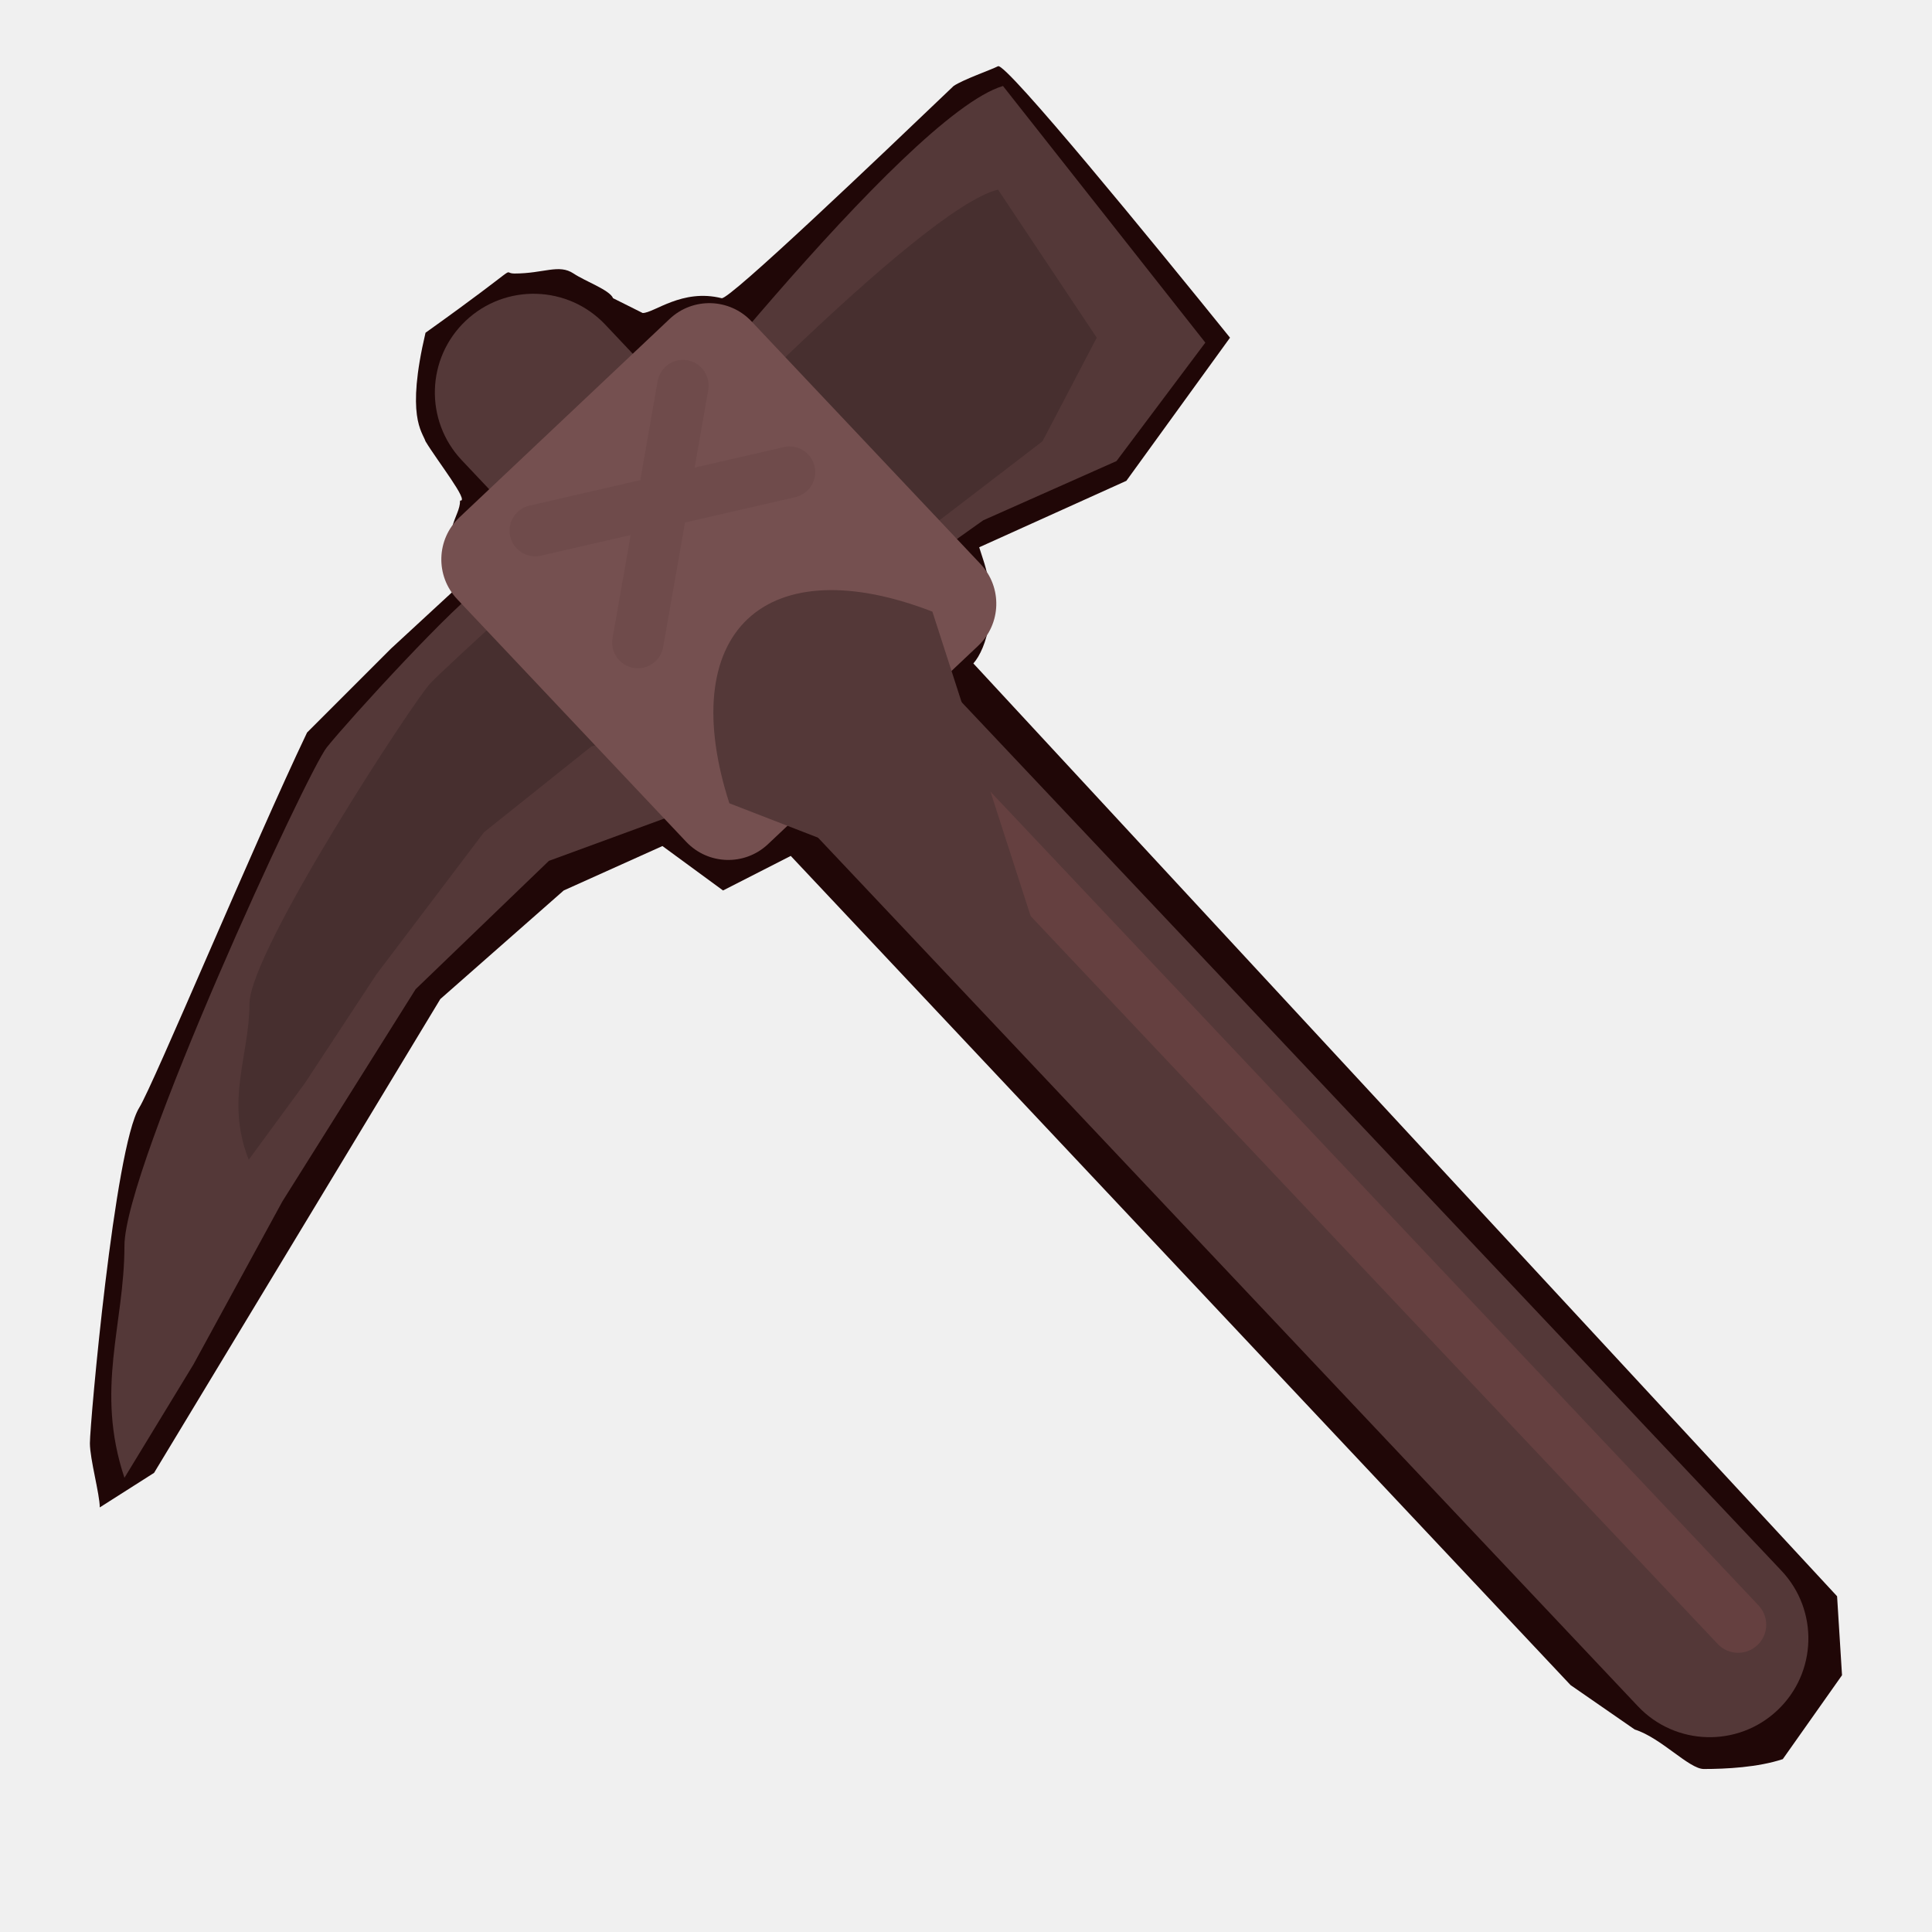
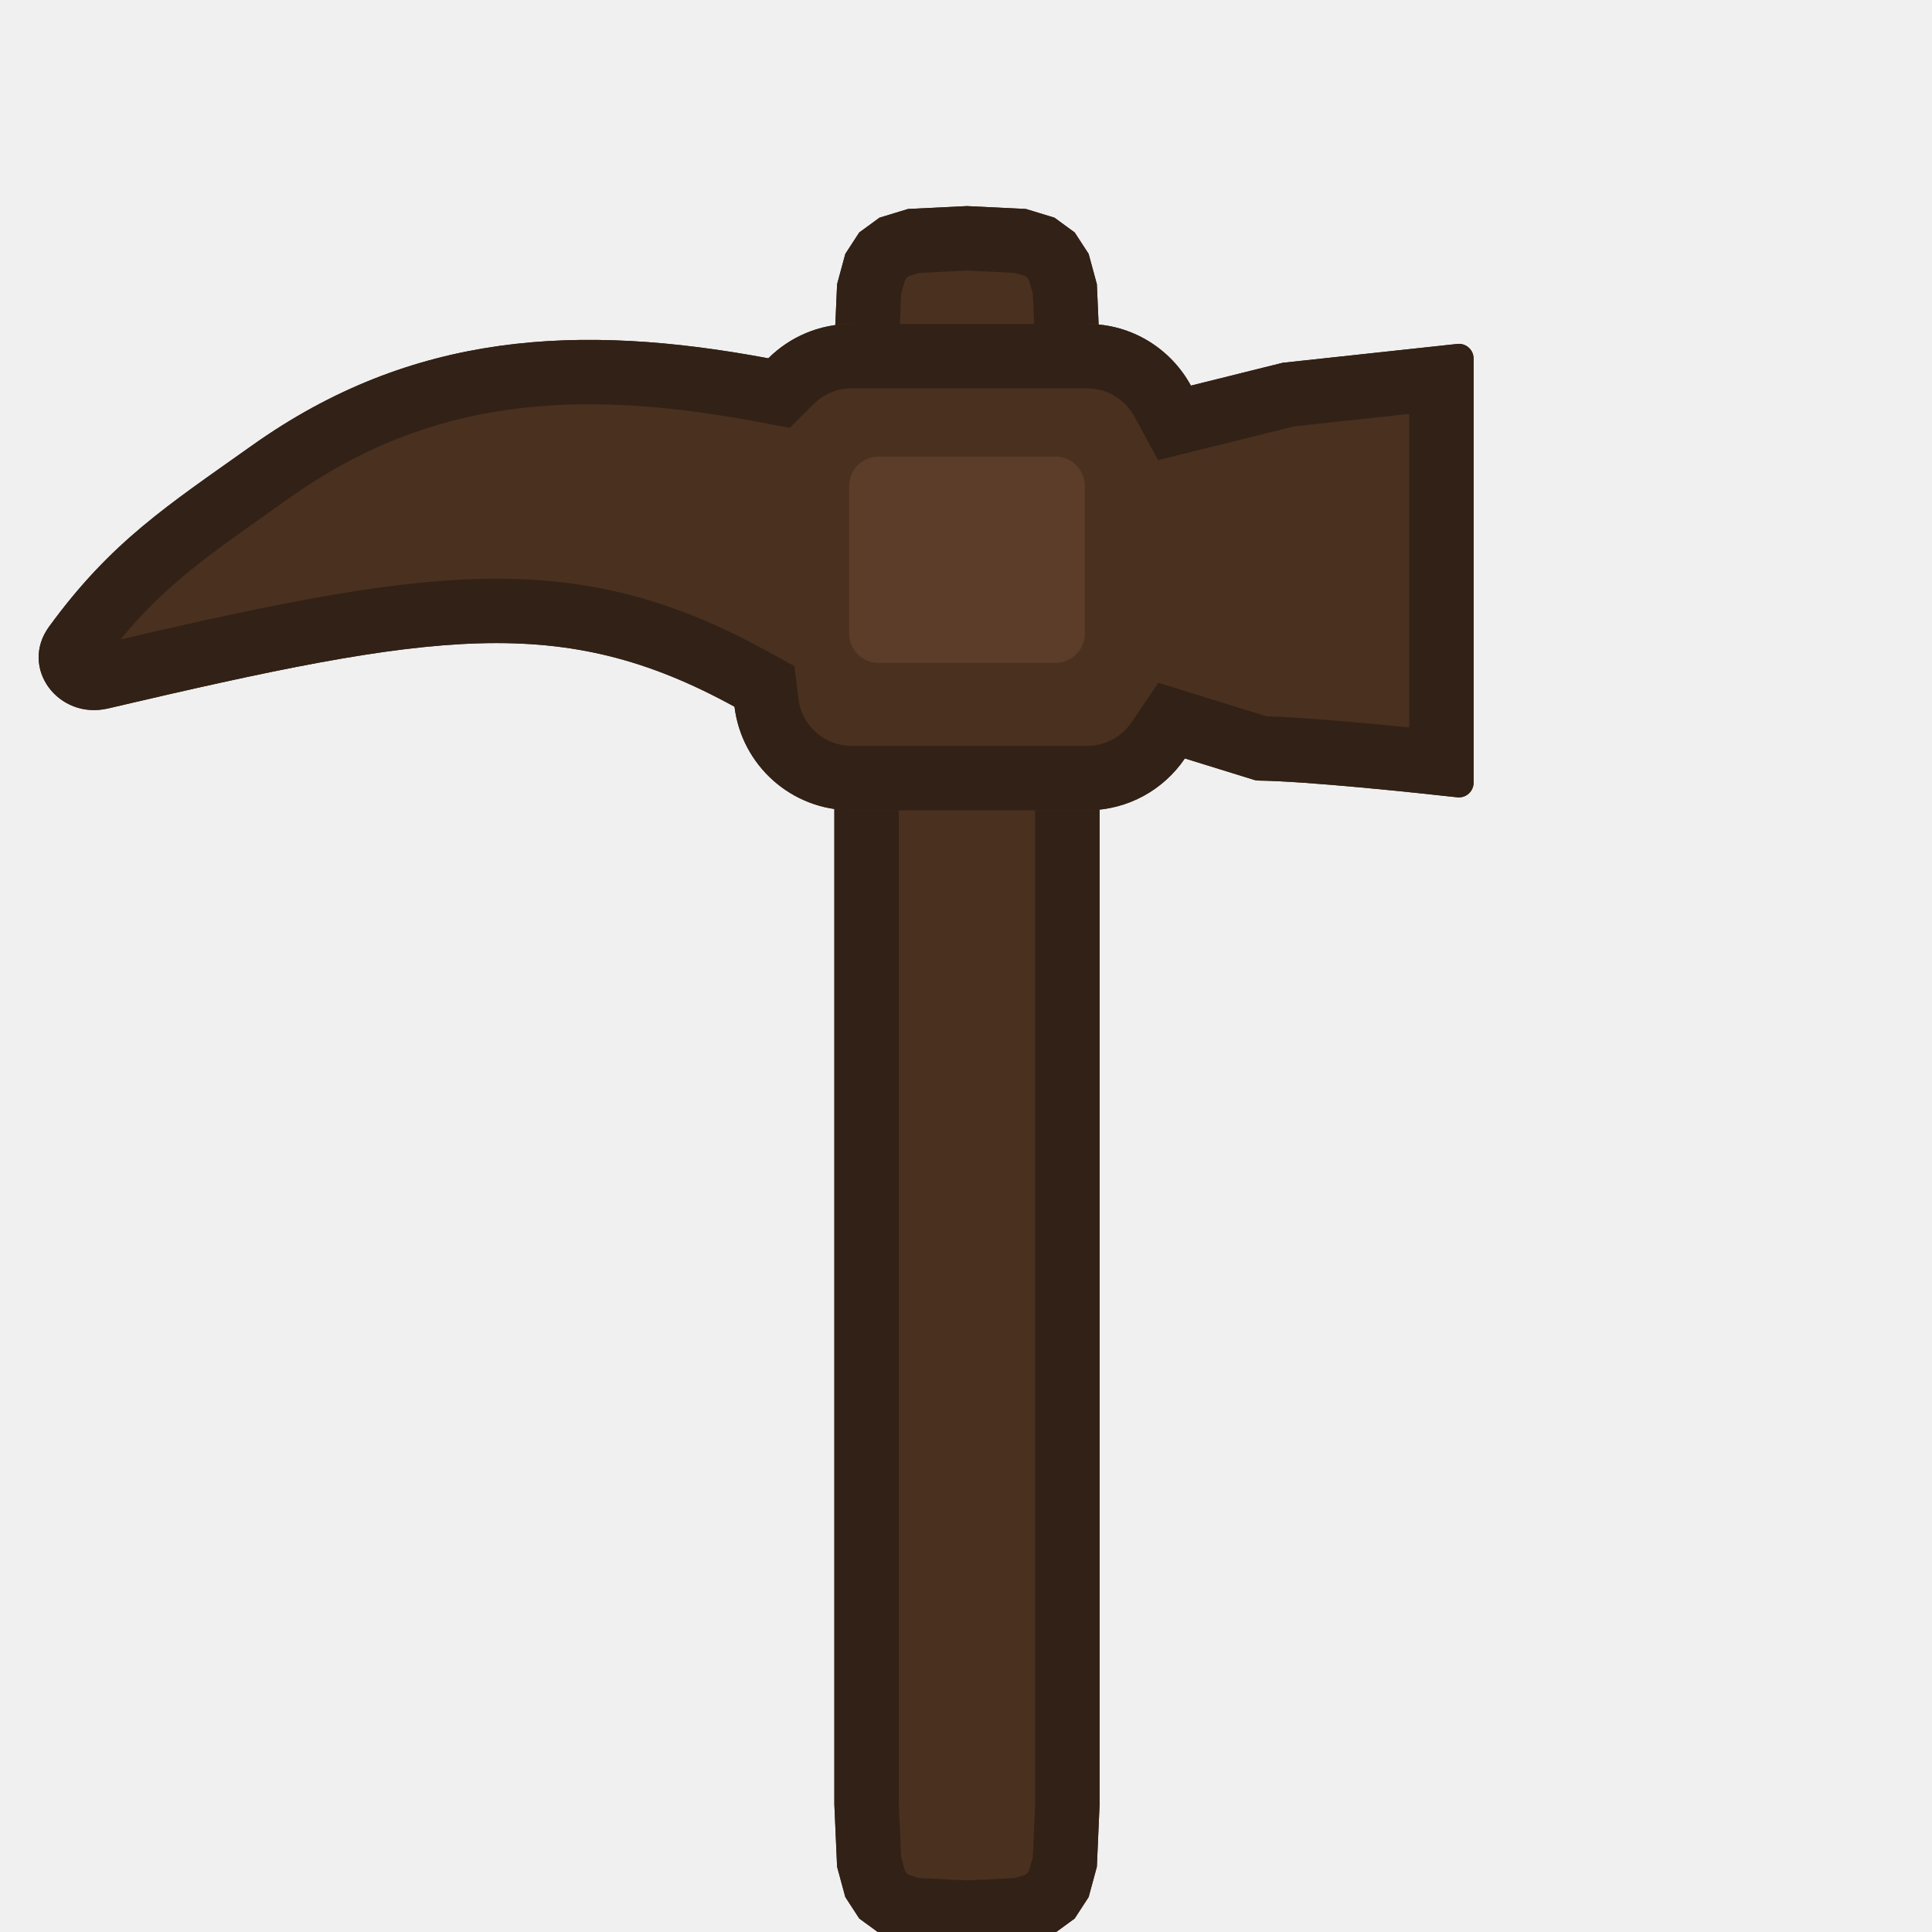
- <svg xmlns="http://www.w3.org/2000/svg" width="501" height="501" viewBox="0 0 501 501" fill="none">
-   <path d="M407.274 436.973L205.054 221.954L187.5 230.914L171.777 219.395L146.18 230.914L114.183 259.071L39.951 381.938L25.872 390.897C25.872 387.484 23.312 378.355 23.312 374.259C23.312 369.14 29.712 297.467 36.111 287.228C39.752 281.403 65.975 218.542 79.627 189.958L101.385 168.2L118.023 152.842C114.183 136.203 119.303 134.497 119.303 129.804C121.863 130.23 113.415 119.565 110.344 114.445C109.49 111.886 105.224 108.046 110.344 86.288C137.221 67.09 129.542 70.93 133.381 70.93C141.061 70.93 144.9 68.37 148.74 70.93C151.812 72.978 158.126 75.196 158.979 77.329L166.658 81.169C169.644 81.169 176.897 74.769 187.136 77.329C189.123 77.826 228.092 40.639 247.29 22.295C249.85 20.588 256.761 18.199 258.809 17.175C260.857 16.151 299.338 63.251 318.963 87.568L292.085 124.684L253.923 141.919C254.191 142.787 254.534 143.857 254.969 145.162C259.065 157.449 255.822 168.2 252.409 172.04L476.387 413.935L477.667 434.413L462.308 456.171C455.909 458.304 447.554 458.731 441.83 458.731C437.991 458.731 430.738 450.625 423.912 448.492L407.274 436.973Z" fill="#200707" />
-   <rect x="102.178" y="100.732" width="51.195" height="495.509" rx="25.597" transform="rotate(-43.347 102.178 100.732)" fill="#543838" />
-   <rect x="104.64" y="102.747" width="50.462" height="488.413" rx="25.231" transform="rotate(-43.347 104.64 102.747)" fill="#543838" />
-   <rect x="104.64" y="102.747" width="50.462" height="488.413" rx="25.231" transform="rotate(-43.347 104.64 102.747)" fill="#543838" />
-   <path d="M312.563 88.848L260.088 22.295C234.491 29.974 161.964 124.259 158.978 127.244C153.859 132.364 132.101 147.722 125.702 151.562C118.674 155.778 90.511 186.591 84.746 193.798C79.626 200.197 32.271 302.587 32.271 323.065C32.271 343.542 24.592 360.181 32.271 383.218L50.189 353.781L73.227 311.546L107.784 256.511L142.34 223.235L180.736 209.156L206.334 169.48L254.969 134.924L289.525 119.565L312.563 88.848Z" fill="#543838" />
-   <path d="M284.406 87.568L258.809 49.172C238.246 54.237 169.394 127.11 166.99 129.106C162.865 132.529 163.667 135.753 144.9 146.442C144.9 146.442 116.273 172.335 111.623 177.159C107.495 181.442 64.76 246.521 64.693 260.291C64.627 274.06 58.412 285.219 64.499 300.739L78.97 281.015L97.591 252.703L125.495 215.83L153.329 193.588L184.182 184.269L204.848 157.689L243.982 134.64L270.327 114.445L284.406 87.568Z" fill="#472F2F" />
-   <rect x="108.24" y="144.446" width="104.949" height="116.553" rx="15" transform="rotate(-43.347 108.24 144.446)" fill="#755050" />
-   <path d="M164.26 173.19C160.636 172.555 158.214 169.102 158.849 165.479L170.538 98.835C171.173 95.211 174.626 92.789 178.249 93.425V93.425C181.873 94.06 184.295 97.513 183.66 101.136L171.971 167.78C171.336 171.404 167.883 173.826 164.26 173.19V173.19Z" fill="#6F4B4B" />
-   <rect x="130.821" y="132.604" width="80.983" height="13.322" rx="6.661" transform="rotate(-12.9574 130.821 132.604)" fill="#6F4B4B" />
-   <rect x="233.211" y="201.477" width="14.565" height="316.463" rx="7.283" transform="rotate(-43.347 233.211 201.477)" fill="#654040" />
-   <path d="M189.136 208.304C182.278 187.052 183.973 169.877 193.847 160.557C203.72 151.237 220.965 150.536 241.786 158.608L267.642 238.739L189.136 208.304Z" fill="#543838" />
+ <svg xmlns="http://www.w3.org/2000/svg" width="150" height="150" viewBox="0 0 150 150" fill="none">
+   <g clip-path="url(#clip0_1212_70692)">
+     <mask id="path-1-inside-1_1212_70692" fill="white">
+       <path d="M79.652 16.225L81.868 16.901L83.439 18.048L84.522 19.712L85.16 22.061L85.372 26.909V140.091L85.16 144.938L84.522 147.288L83.439 148.952L81.868 150.099L79.652 150.775L75.075 151L70.5 150.775L68.282 150.099L66.712 148.952L65.63 147.288L64.992 144.938L64.779 140.091V26.909L64.992 22.061L65.63 19.712L66.712 18.048L68.282 16.901L70.5 16.225L75.075 16L79.652 16.225Z" />
+     </mask>
+     <path d="M79.652 16.225L81.868 16.901L83.439 18.048L84.522 19.712L85.16 22.061L85.372 26.909V140.091L85.16 144.938L84.522 147.288L83.439 148.952L81.868 150.099L79.652 150.775L75.075 151L70.5 150.775L68.282 150.099L66.712 148.952L65.63 147.288L64.992 144.938L64.779 140.091V26.909L64.992 22.061L65.63 19.712L66.712 18.048L68.282 16.901L70.5 16.225L75.075 16L79.652 16.225Z" fill="#4A301F" />
+     <path d="M79.652 16.225L81.112 11.443L80.517 11.261L79.897 11.231L79.652 16.225ZM81.868 16.901L84.817 12.863L84.135 12.366L83.328 12.119L81.868 16.901ZM83.439 18.048L87.629 15.32L87.129 14.551L86.387 14.01L83.439 18.048ZM84.522 19.712L89.347 18.4L89.141 17.643L88.712 16.985L84.522 19.712ZM85.16 22.061L90.156 21.843L90.131 21.287L89.985 20.75L85.16 22.061ZM85.372 26.909H90.372V26.8L90.368 26.691L85.372 26.909ZM85.372 140.091L90.368 140.309L90.372 140.2V140.091H85.372ZM85.16 144.938L89.985 146.25L90.131 145.713L90.156 145.157L85.16 144.938ZM84.522 147.288L88.712 150.015L89.141 149.357L89.347 148.6L84.522 147.288ZM83.439 148.952L86.387 152.99L87.129 152.449L87.629 151.68L83.439 148.952ZM81.868 150.099L83.328 154.881L84.135 154.634L84.817 154.137L81.868 150.099ZM79.652 150.775L79.897 155.769L80.517 155.739L81.112 155.558L79.652 150.775ZM75.075 151L74.83 155.994L75.075 156.006L75.321 155.994L75.075 151ZM70.5 150.775L69.041 155.558L69.635 155.739L70.255 155.769L70.5 150.775ZM68.282 150.099L65.334 154.137L66.016 154.635L66.823 154.881L68.282 150.099ZM66.712 148.952L62.52 151.678L63.022 152.448L63.764 152.99L66.712 148.952ZM65.63 147.288L60.805 148.6L61.011 149.356L61.438 150.014L65.63 147.288ZM64.992 144.938L59.996 145.157L60.02 145.713L60.166 146.25L64.992 144.938ZM64.779 140.091H59.779V140.2L59.784 140.309L64.779 140.091ZM64.779 26.909L59.784 26.691L59.779 26.8V26.909H64.779ZM64.992 22.061L60.166 20.75L60.02 21.287L59.996 21.843L64.992 22.061ZM65.63 19.712L61.438 16.986L61.011 17.644L60.805 18.4L65.63 19.712ZM66.712 18.048L63.764 14.01L63.022 14.552L62.52 15.322L66.712 18.048ZM68.282 16.901L66.823 12.119L66.016 12.365L65.334 12.863L68.282 16.901ZM70.5 16.225L70.255 11.231L69.635 11.261L69.041 11.442L70.5 16.225ZM75.075 16L75.321 11.006L75.075 10.994L74.83 11.006L75.075 16ZM79.652 16.225L78.192 21.007L80.409 21.683L81.868 16.901L83.328 12.119L81.112 11.443L79.652 16.225ZM81.868 16.901L78.92 20.94L80.49 22.086L83.439 18.048L86.387 14.01L84.817 12.863L81.868 16.901ZM83.439 18.048L79.248 20.775L80.331 22.439L84.522 19.712L88.712 16.985L87.629 15.32L83.439 18.048ZM84.522 19.712L79.697 21.023L80.335 23.373L85.16 22.061L89.985 20.75L89.347 18.4L84.522 19.712ZM85.16 22.061L80.165 22.28L80.377 27.128L85.372 26.909L90.368 26.691L90.156 21.843L85.16 22.061ZM85.372 26.909H80.372V140.091H85.372H90.372V26.909H85.372ZM85.372 140.091L80.377 139.872L80.165 144.72L85.16 144.938L90.156 145.157L90.368 140.309L85.372 140.091ZM85.16 144.938L80.335 143.627L79.697 145.977L84.522 147.288L89.347 148.6L89.985 146.25L85.16 144.938ZM84.522 147.288L80.331 144.561L79.248 146.225L83.439 148.952L87.629 151.68L88.712 150.015L84.522 147.288ZM83.439 148.952L80.49 144.914L78.92 146.06L81.868 150.099L84.817 154.137L86.387 152.99L83.439 148.952ZM81.868 150.099L80.409 145.317L78.192 145.993L79.652 150.775L81.112 155.558L83.328 154.881L81.868 150.099ZM79.652 150.775L79.406 145.781L74.83 146.006L75.075 151L75.321 155.994L79.897 155.769L79.652 150.775ZM75.075 151L75.321 146.006L70.745 145.781L70.5 150.775L70.255 155.769L74.83 155.994L75.075 151ZM70.5 150.775L71.96 145.993L69.742 145.316L68.282 150.099L66.823 154.881L69.041 155.558L70.5 150.775ZM68.282 150.099L71.231 146.06L69.66 144.914L66.712 148.952L63.764 152.99L65.334 154.137L68.282 150.099ZM66.712 148.952L70.904 146.227L69.822 144.562L65.63 147.288L61.438 150.014L62.52 151.678L66.712 148.952ZM65.63 147.288L70.455 145.977L69.816 143.627L64.992 144.938L60.166 146.25L60.805 148.6L65.63 147.288ZM64.992 144.938L69.987 144.72L69.775 139.872L64.779 140.091L59.784 140.309L59.996 145.157L64.992 144.938ZM64.779 140.091H69.779V26.909H64.779H59.779V140.091H64.779ZM64.779 26.909L69.775 27.128L69.987 22.28L64.992 22.061L59.996 21.843L59.784 26.691L64.779 26.909ZM64.992 22.061L69.816 23.373L70.455 21.023L65.63 19.712L60.805 18.4L60.166 20.75L64.992 22.061ZM65.63 19.712L69.822 22.438L70.904 20.773L66.712 18.048L62.52 15.322L61.438 16.986L65.63 19.712ZM66.712 18.048L69.66 22.086L71.231 20.94L68.282 16.901L65.334 12.863L63.764 14.01L66.712 18.048ZM68.282 16.901L69.742 21.684L71.96 21.007L70.5 16.225L69.041 11.442L66.823 12.119L68.282 16.901ZM70.5 16.225L70.745 21.219L75.321 20.994L75.075 16L74.83 11.006L70.255 11.231L70.5 16.225ZM75.075 16L74.83 20.994L79.406 21.219L79.652 16.225L79.897 11.231L75.321 11.006L75.075 16Z" fill="#322116" mask="url(#path-1-inside-1_1212_70692)" />
+     <mask id="path-3-inside-2_1212_70692" fill="white">
+       <path d="M84.415 25.153C87.889 25.153 90.911 27.088 92.461 29.94L99.59 28.166L113.145 26.703C113.821 26.63 114.411 27.16 114.411 27.84V60.76C114.411 61.444 113.82 61.977 113.141 61.902C109.934 61.547 101.501 60.651 97.698 60.603C97.586 60.602 97.479 60.584 97.372 60.551L91.993 58.885C90.347 61.312 87.568 62.907 84.415 62.907H66.109C61.432 62.907 57.578 59.398 57.027 54.87C43.616 47.512 33.758 49.061 8.387 55.004C4.532 55.907 1.48 51.849 3.813 48.65C8.656 42.013 13.029 39.234 19.569 34.586C32.011 25.744 44.955 25.074 59.653 27.818C61.308 26.171 63.59 25.153 66.109 25.153H84.415Z" />
+     </mask>
+     <path d="M84.415 25.153C87.889 25.153 90.911 27.088 92.461 29.94L99.59 28.166L113.145 26.703C113.821 26.63 114.411 27.16 114.411 27.84V60.76C114.411 61.444 113.82 61.977 113.141 61.902C109.934 61.547 101.501 60.651 97.698 60.603C97.586 60.602 97.479 60.584 97.372 60.551L91.993 58.885C90.347 61.312 87.568 62.907 84.415 62.907H66.109C61.432 62.907 57.578 59.398 57.027 54.87C43.616 47.512 33.758 49.061 8.387 55.004C4.532 55.907 1.48 51.849 3.813 48.65C8.656 42.013 13.029 39.234 19.569 34.586C32.011 25.744 44.955 25.074 59.653 27.818C61.308 26.171 63.59 25.153 66.109 25.153H84.415Z" fill="#4A301F" />
+     <path d="M84.415 25.153L84.415 20.153H84.415V25.153ZM92.461 29.94L88.068 32.328L89.915 35.726L93.668 34.792L92.461 29.94ZM99.59 28.166L99.053 23.195L98.714 23.232L98.383 23.314L99.59 28.166ZM113.145 26.703L112.608 21.732L112.608 21.732L113.145 26.703ZM114.411 27.84L109.411 27.84V27.84H114.411ZM114.411 60.76L119.411 60.76V60.76H114.411ZM113.141 61.902L112.591 66.871L112.592 66.872L113.141 61.902ZM97.698 60.603L97.635 65.603L97.635 65.603L97.698 60.603ZM97.372 60.551L95.893 65.327L95.893 65.328L97.372 60.551ZM91.993 58.885L93.472 54.109L89.935 53.013L87.855 56.078L91.993 58.885ZM84.415 62.907V67.907H84.415L84.415 62.907ZM66.109 62.907L66.109 67.907H66.109V62.907ZM57.027 54.87L61.991 54.267L61.681 51.72L59.432 50.486L57.027 54.87ZM8.387 55.004L7.246 50.136L7.246 50.136L8.387 55.004ZM3.813 48.65L-0.226 45.703L-0.226 45.703L3.813 48.65ZM19.569 34.586L16.673 30.511L16.673 30.511L19.569 34.586ZM59.653 27.818L58.736 32.733L61.318 33.215L63.18 31.362L59.653 27.818ZM66.109 25.153V20.153H66.109L66.109 25.153ZM84.415 25.153L84.415 30.153C85.984 30.153 87.358 31.021 88.068 32.328L92.461 29.94L96.854 27.552C94.463 23.155 89.794 20.153 84.415 20.153L84.415 25.153ZM92.461 29.94L93.668 34.792L100.797 33.019L99.59 28.166L98.383 23.314L91.254 25.088L92.461 29.94ZM99.59 28.166L100.127 33.138L113.681 31.674L113.145 26.703L112.608 21.732L99.053 23.195L99.59 28.166ZM113.145 26.703L113.681 31.674C111.399 31.92 109.411 30.131 109.411 27.84L114.411 27.84L119.411 27.84C119.411 24.189 116.243 21.339 112.608 21.732L113.145 26.703ZM114.411 27.84H109.411V60.76H114.411H119.411V27.84H114.411ZM114.411 60.76L109.411 60.76C109.411 58.487 111.387 56.678 113.689 56.932L113.141 61.902L112.592 66.872C116.253 67.276 119.411 64.401 119.411 60.76L114.411 60.76ZM113.141 61.902L113.69 56.932C110.586 56.589 101.866 55.655 97.761 55.603L97.698 60.603L97.635 65.603C101.136 65.647 109.283 66.506 112.591 66.871L113.141 61.902ZM97.698 60.603L97.761 55.603C98.139 55.608 98.509 55.669 98.851 55.775L97.372 60.551L95.893 65.328C96.45 65.5 97.033 65.595 97.635 65.603L97.698 60.603ZM97.372 60.551L98.851 55.775L93.472 54.109L91.993 58.885L90.514 63.661L95.893 65.327L97.372 60.551ZM91.993 58.885L87.855 56.078C87.099 57.193 85.839 57.907 84.415 57.907L84.415 62.907L84.415 67.907C89.297 67.907 93.595 65.43 96.131 61.692L91.993 58.885ZM84.415 62.907V57.907H66.109V62.907V67.907H84.415V62.907ZM66.109 62.907L66.11 57.907C63.993 57.907 62.24 56.318 61.991 54.267L57.027 54.87L52.064 55.473C52.915 62.478 58.871 67.906 66.109 67.907L66.109 62.907ZM57.027 54.87L59.432 50.486C51.99 46.403 45.297 44.714 37.048 44.951C29.14 45.179 19.826 47.19 7.246 50.136L8.387 55.004L9.527 59.873C22.32 56.876 30.62 55.14 37.336 54.947C43.712 54.764 48.654 55.979 54.623 59.253L57.027 54.87ZM8.387 55.004L7.246 50.136C7.244 50.137 7.275 50.13 7.331 50.134C7.385 50.137 7.446 50.15 7.507 50.174C7.624 50.218 7.729 50.296 7.813 50.411C7.899 50.528 7.994 50.73 8 51.008C8.007 51.32 7.897 51.536 7.853 51.597L3.813 48.65L-0.226 45.703C-2.778 49.201 -2.388 53.406 -0.255 56.319C1.827 59.163 5.556 60.803 9.527 59.873L8.387 55.004ZM3.813 48.65L7.853 51.597C12.133 45.731 15.797 43.402 22.466 38.662L19.569 34.586L16.673 30.511C10.262 35.067 5.179 38.295 -0.226 45.703L3.813 48.65ZM19.569 34.586L22.466 38.662C33.389 30.899 44.77 30.126 58.736 32.733L59.653 27.818L60.571 22.903C45.14 20.022 30.634 20.589 16.673 30.511L19.569 34.586ZM59.653 27.818L63.18 31.362C63.936 30.609 64.965 30.153 66.11 30.153L66.109 25.153L66.109 20.153C62.215 20.153 58.68 21.732 56.126 24.274L59.653 27.818ZM66.109 25.153V30.153H84.415V25.153V20.153H66.109V25.153Z" fill="#322116" mask="url(#path-3-inside-2_1212_70692)" />
+     <rect x="65.924" y="35.449" width="18.305" height="16.017" rx="2.288" fill="#5C3D2A" />
+   </g>
+   <defs>
+     <clipPath id="clip0_1212_70692">
+       <rect width="150" height="150" fill="white" />
+     </clipPath>
+   </defs>
</svg>
